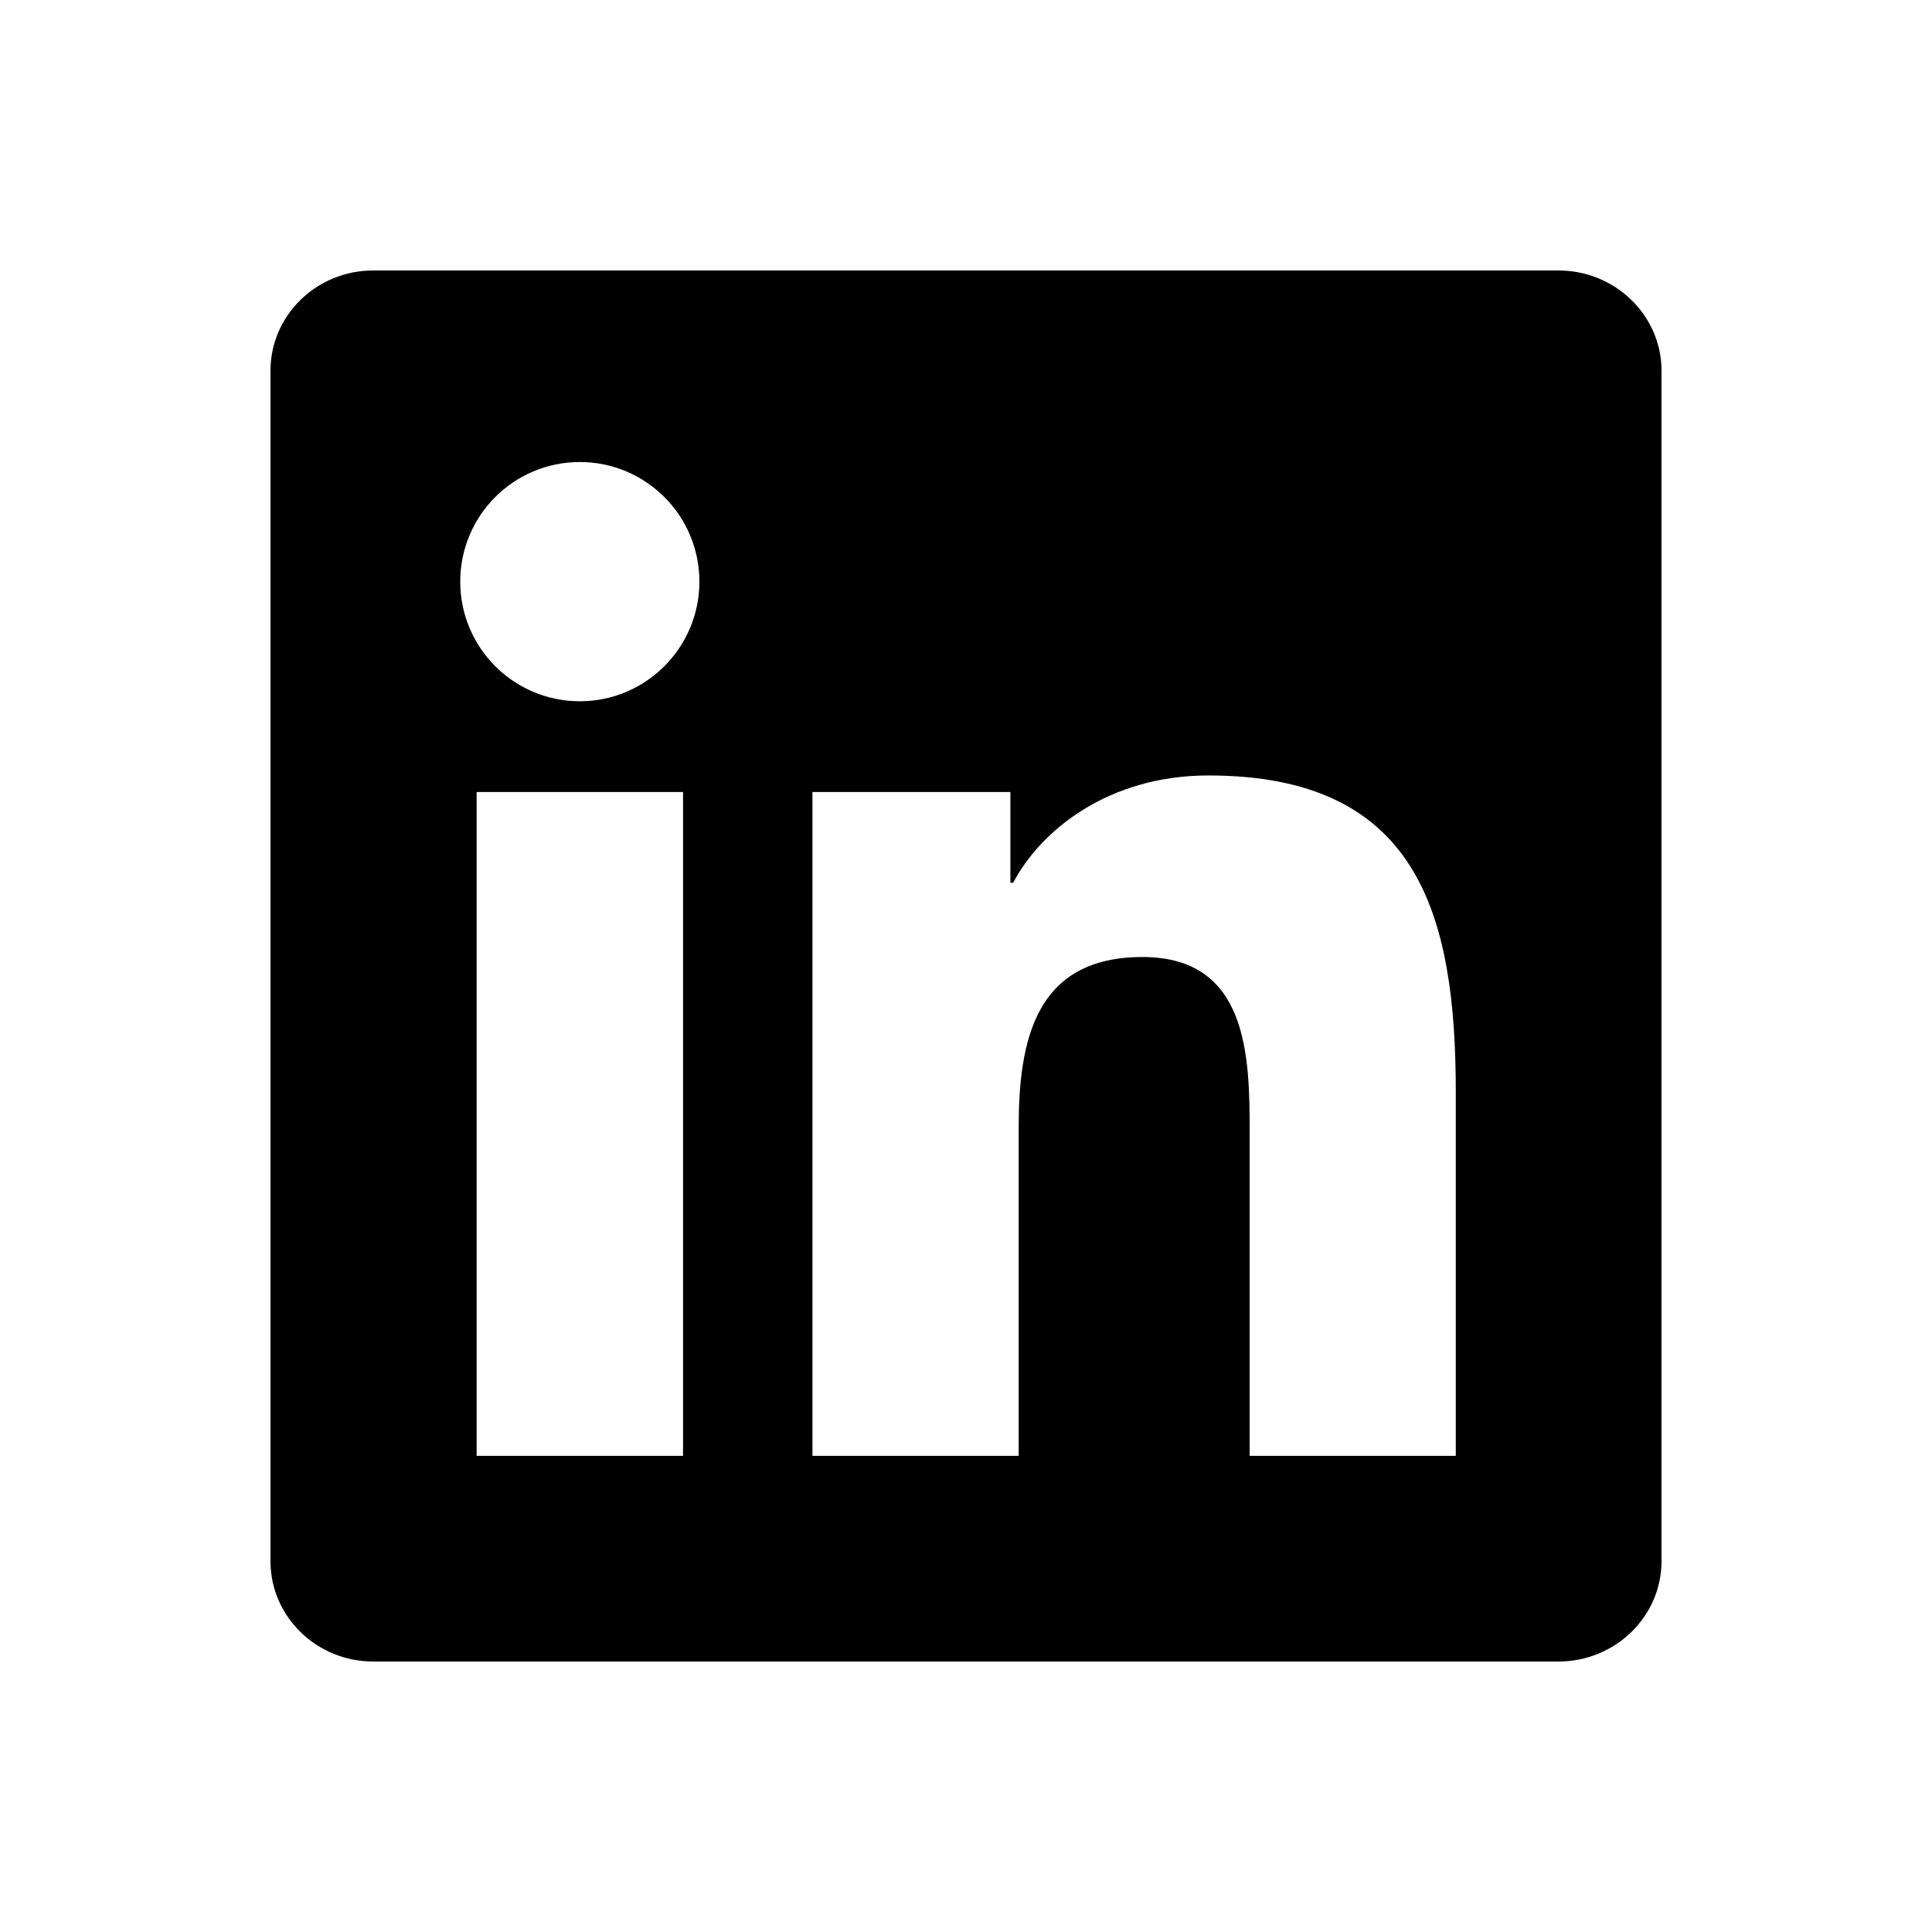
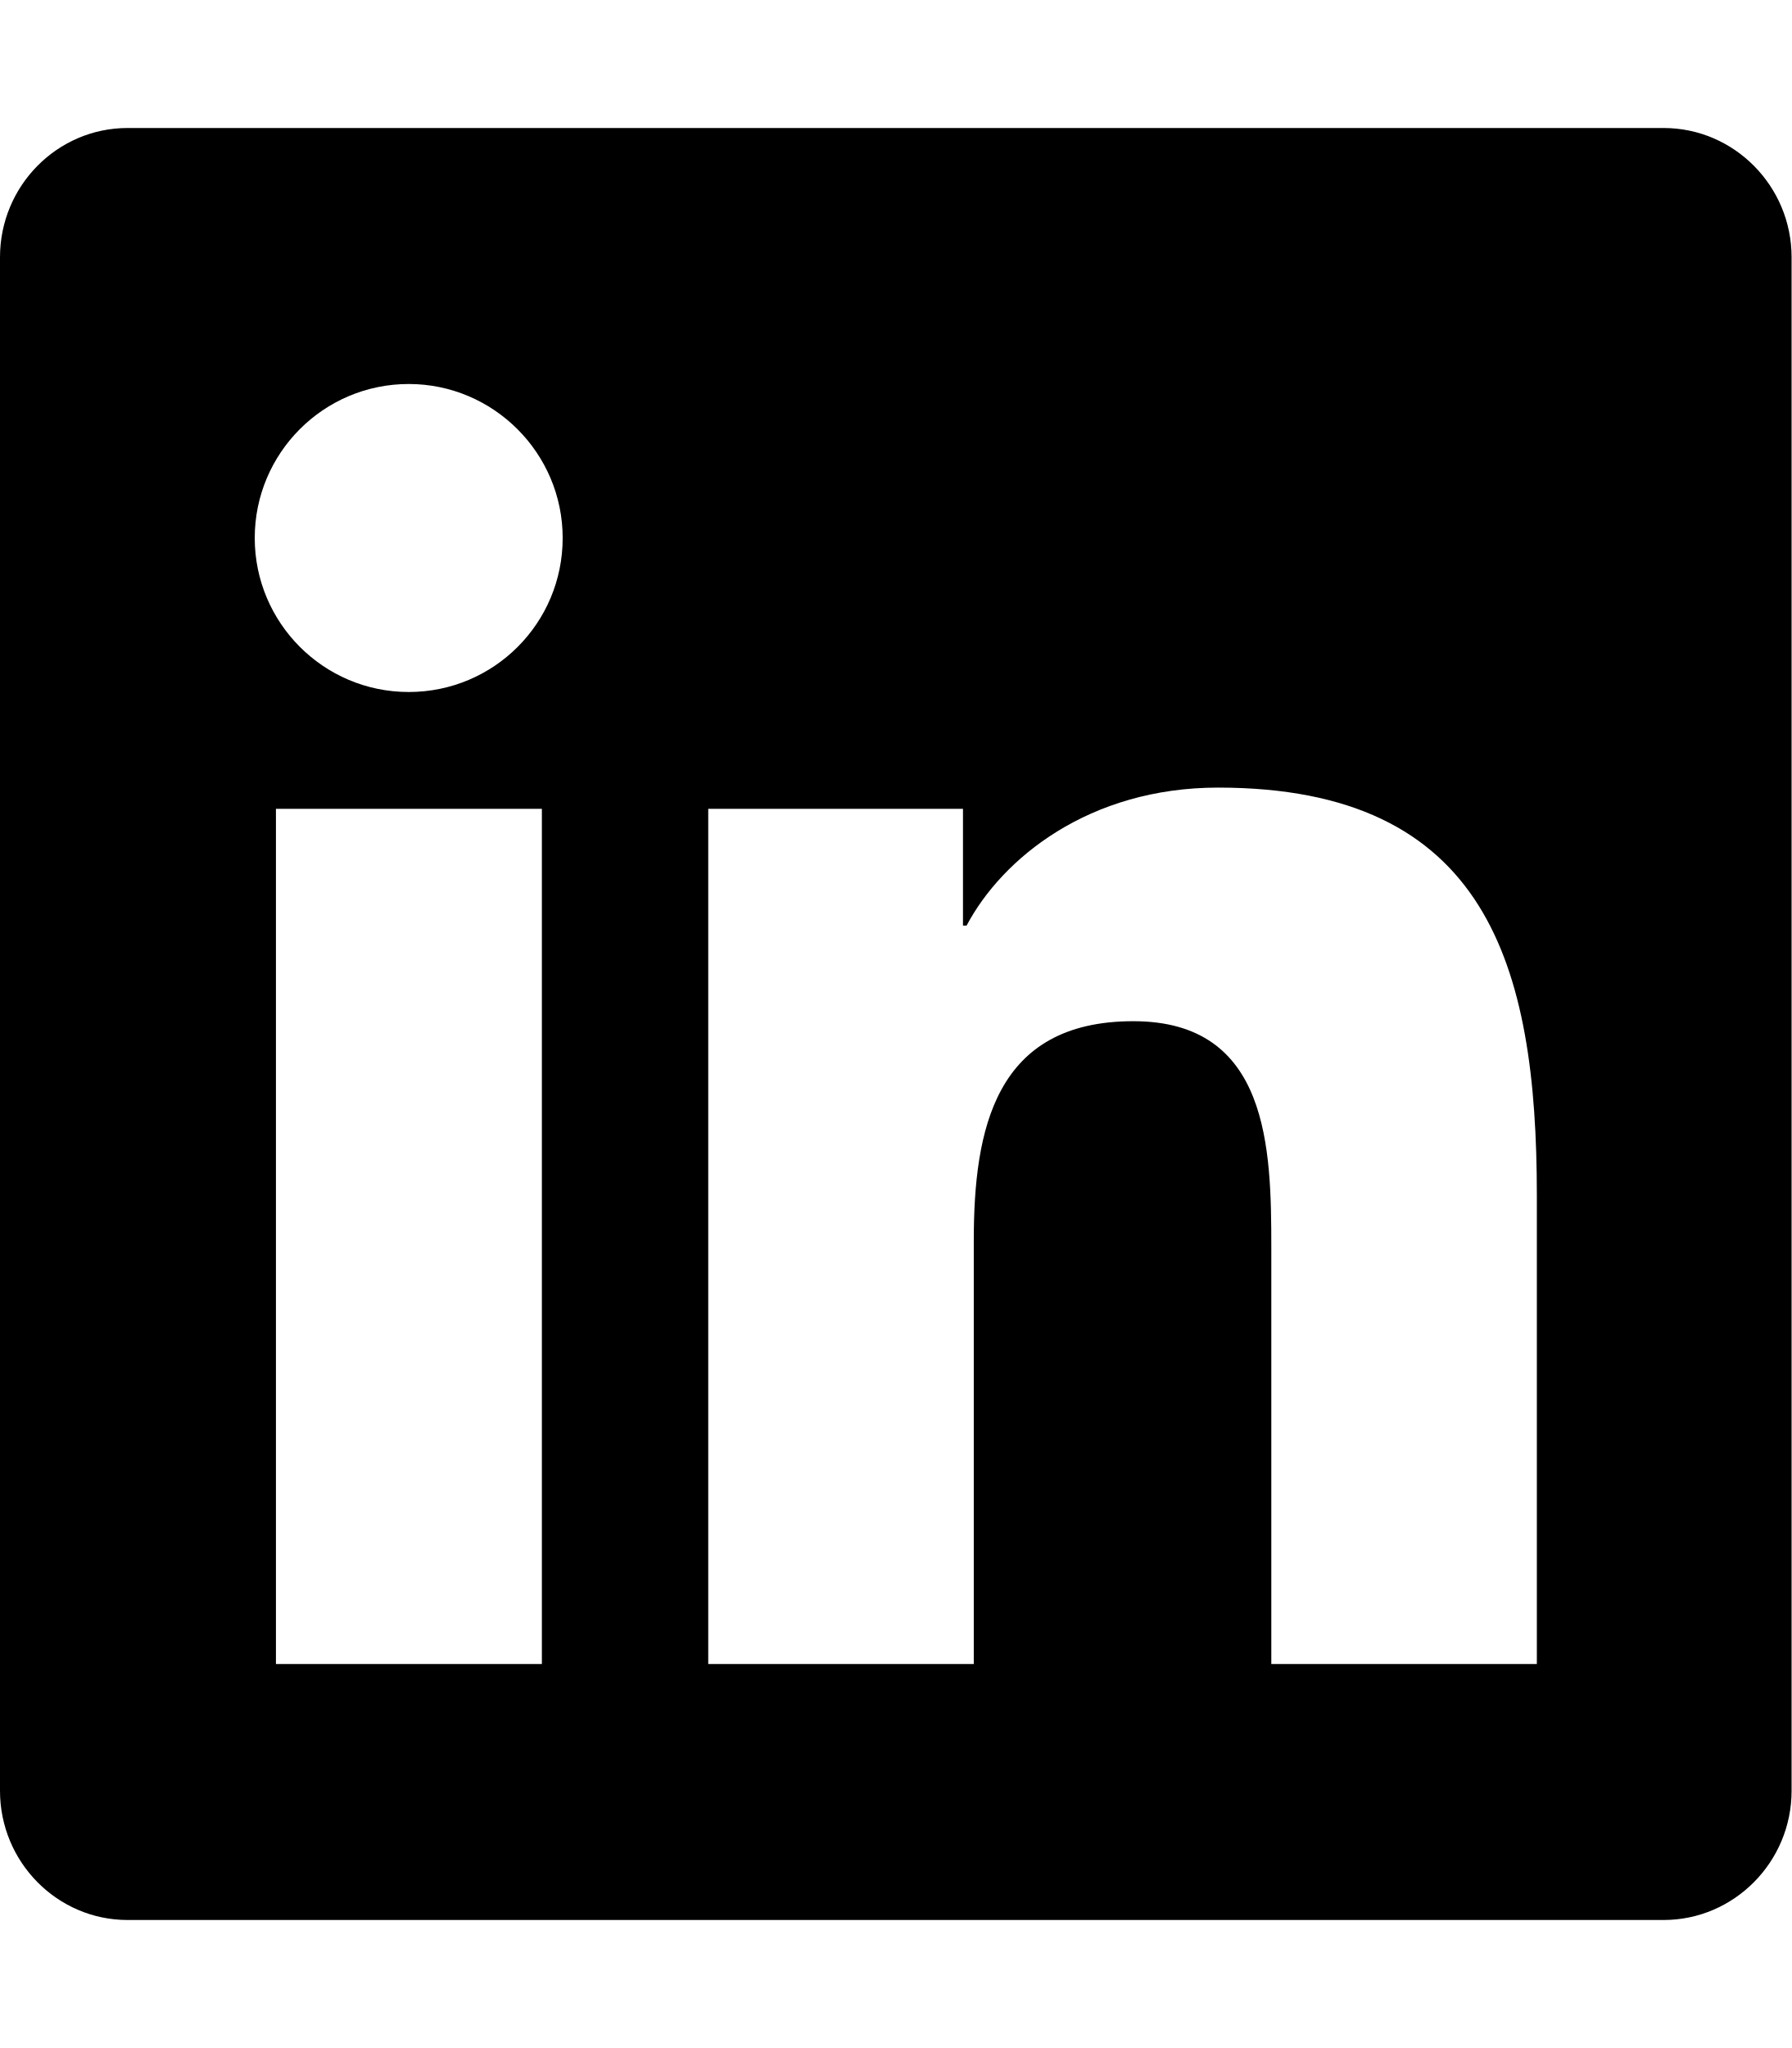
- <svg xmlns="http://www.w3.org/2000/svg" enable-background="new 0 0 100 100" height="100" viewBox="0 0 100 100" width="100">
-   <path d="m80.667 14h-61.352c-2.934 0-5.315 2.325-5.315 5.188v61.617c0 2.867 2.381 5.195 5.315 5.195h61.352c2.936 0 5.333-2.328 5.333-5.195v-61.617c0-2.863-2.397-5.188-5.333-5.188zm-45.313 61.354h-10.684v-34.359h10.684zm-5.342-39.057c-3.423 0-6.19-2.774-6.19-6.194 0-3.415 2.767-6.189 6.19-6.189 3.415 0 6.189 2.774 6.189 6.189 0 3.42-2.774 6.194-6.189 6.194zm45.338 39.057h-10.667v-16.708c0-3.986-.078-9.111-5.551-9.111-5.558 0-6.405 4.341-6.405 8.822v16.998h-10.675v-34.36h10.245v4.692h.146c1.426-2.7 4.91-5.549 10.106-5.549 10.806 0 12.802 7.114 12.802 16.369v18.847z" />
+ <svg xmlns="http://www.w3.org/2000/svg" viewBox="0 0 448 512">
+   <path d="m416 32h-384.1c-17.6 0-31.9 14.5-31.9 32.3v383.4c0 17.8 14.3 32.3 31.9 32.3h384.1c17.6 0 32-14.5 32-32.3v-383.4c0-17.8-14.4-32.3-32-32.3zm-280.6 384h-66.4v-213.8h66.5v213.8zm-33.2-243c-21.3 0-38.5-17.3-38.5-38.5s17.2-38.5 38.5-38.5c21.2 0 38.5 17.3 38.5 38.5 0 21.3-17.2 38.5-38.5 38.5zm282.1 243h-66.4v-104c0-24.8-.5-56.7-34.5-56.7-34.6 0-39.9 27-39.9 54.9v105.8h-66.4v-213.8h63.7v29.2h.9c8.9-16.8 30.6-34.5 62.9-34.5 67.2 0 79.7 44.3 79.7 101.9z" />
</svg>
